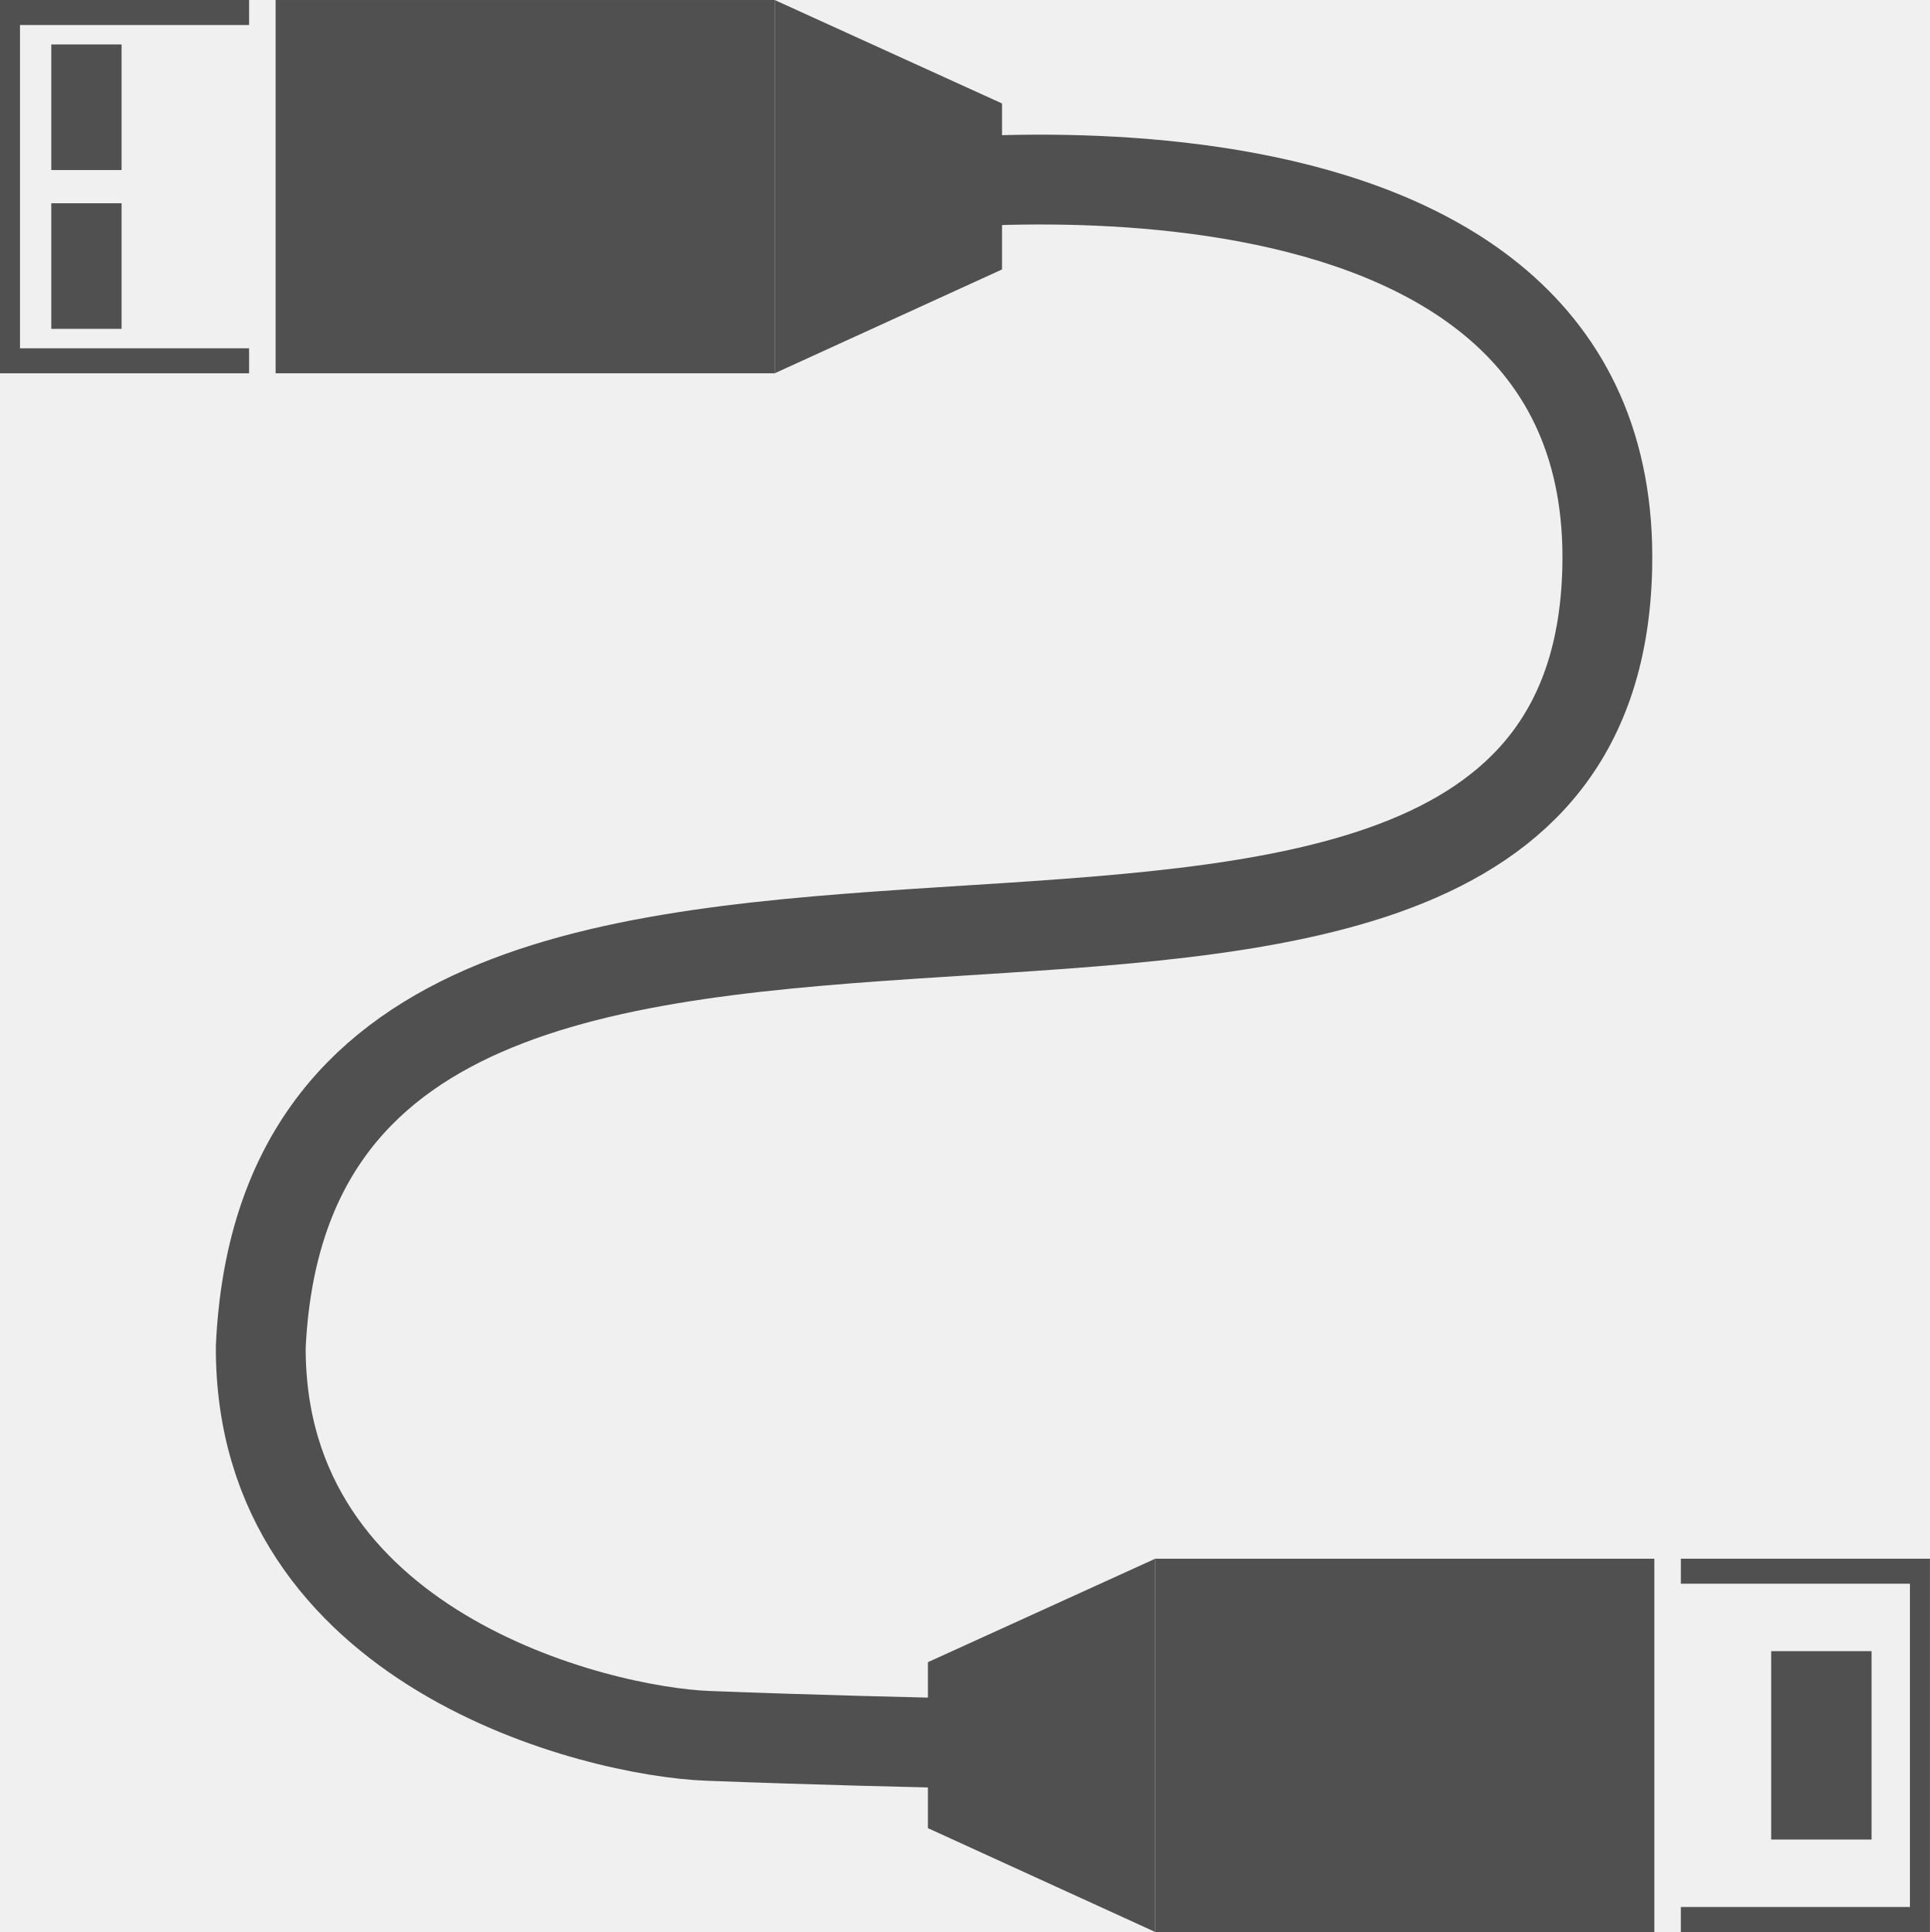
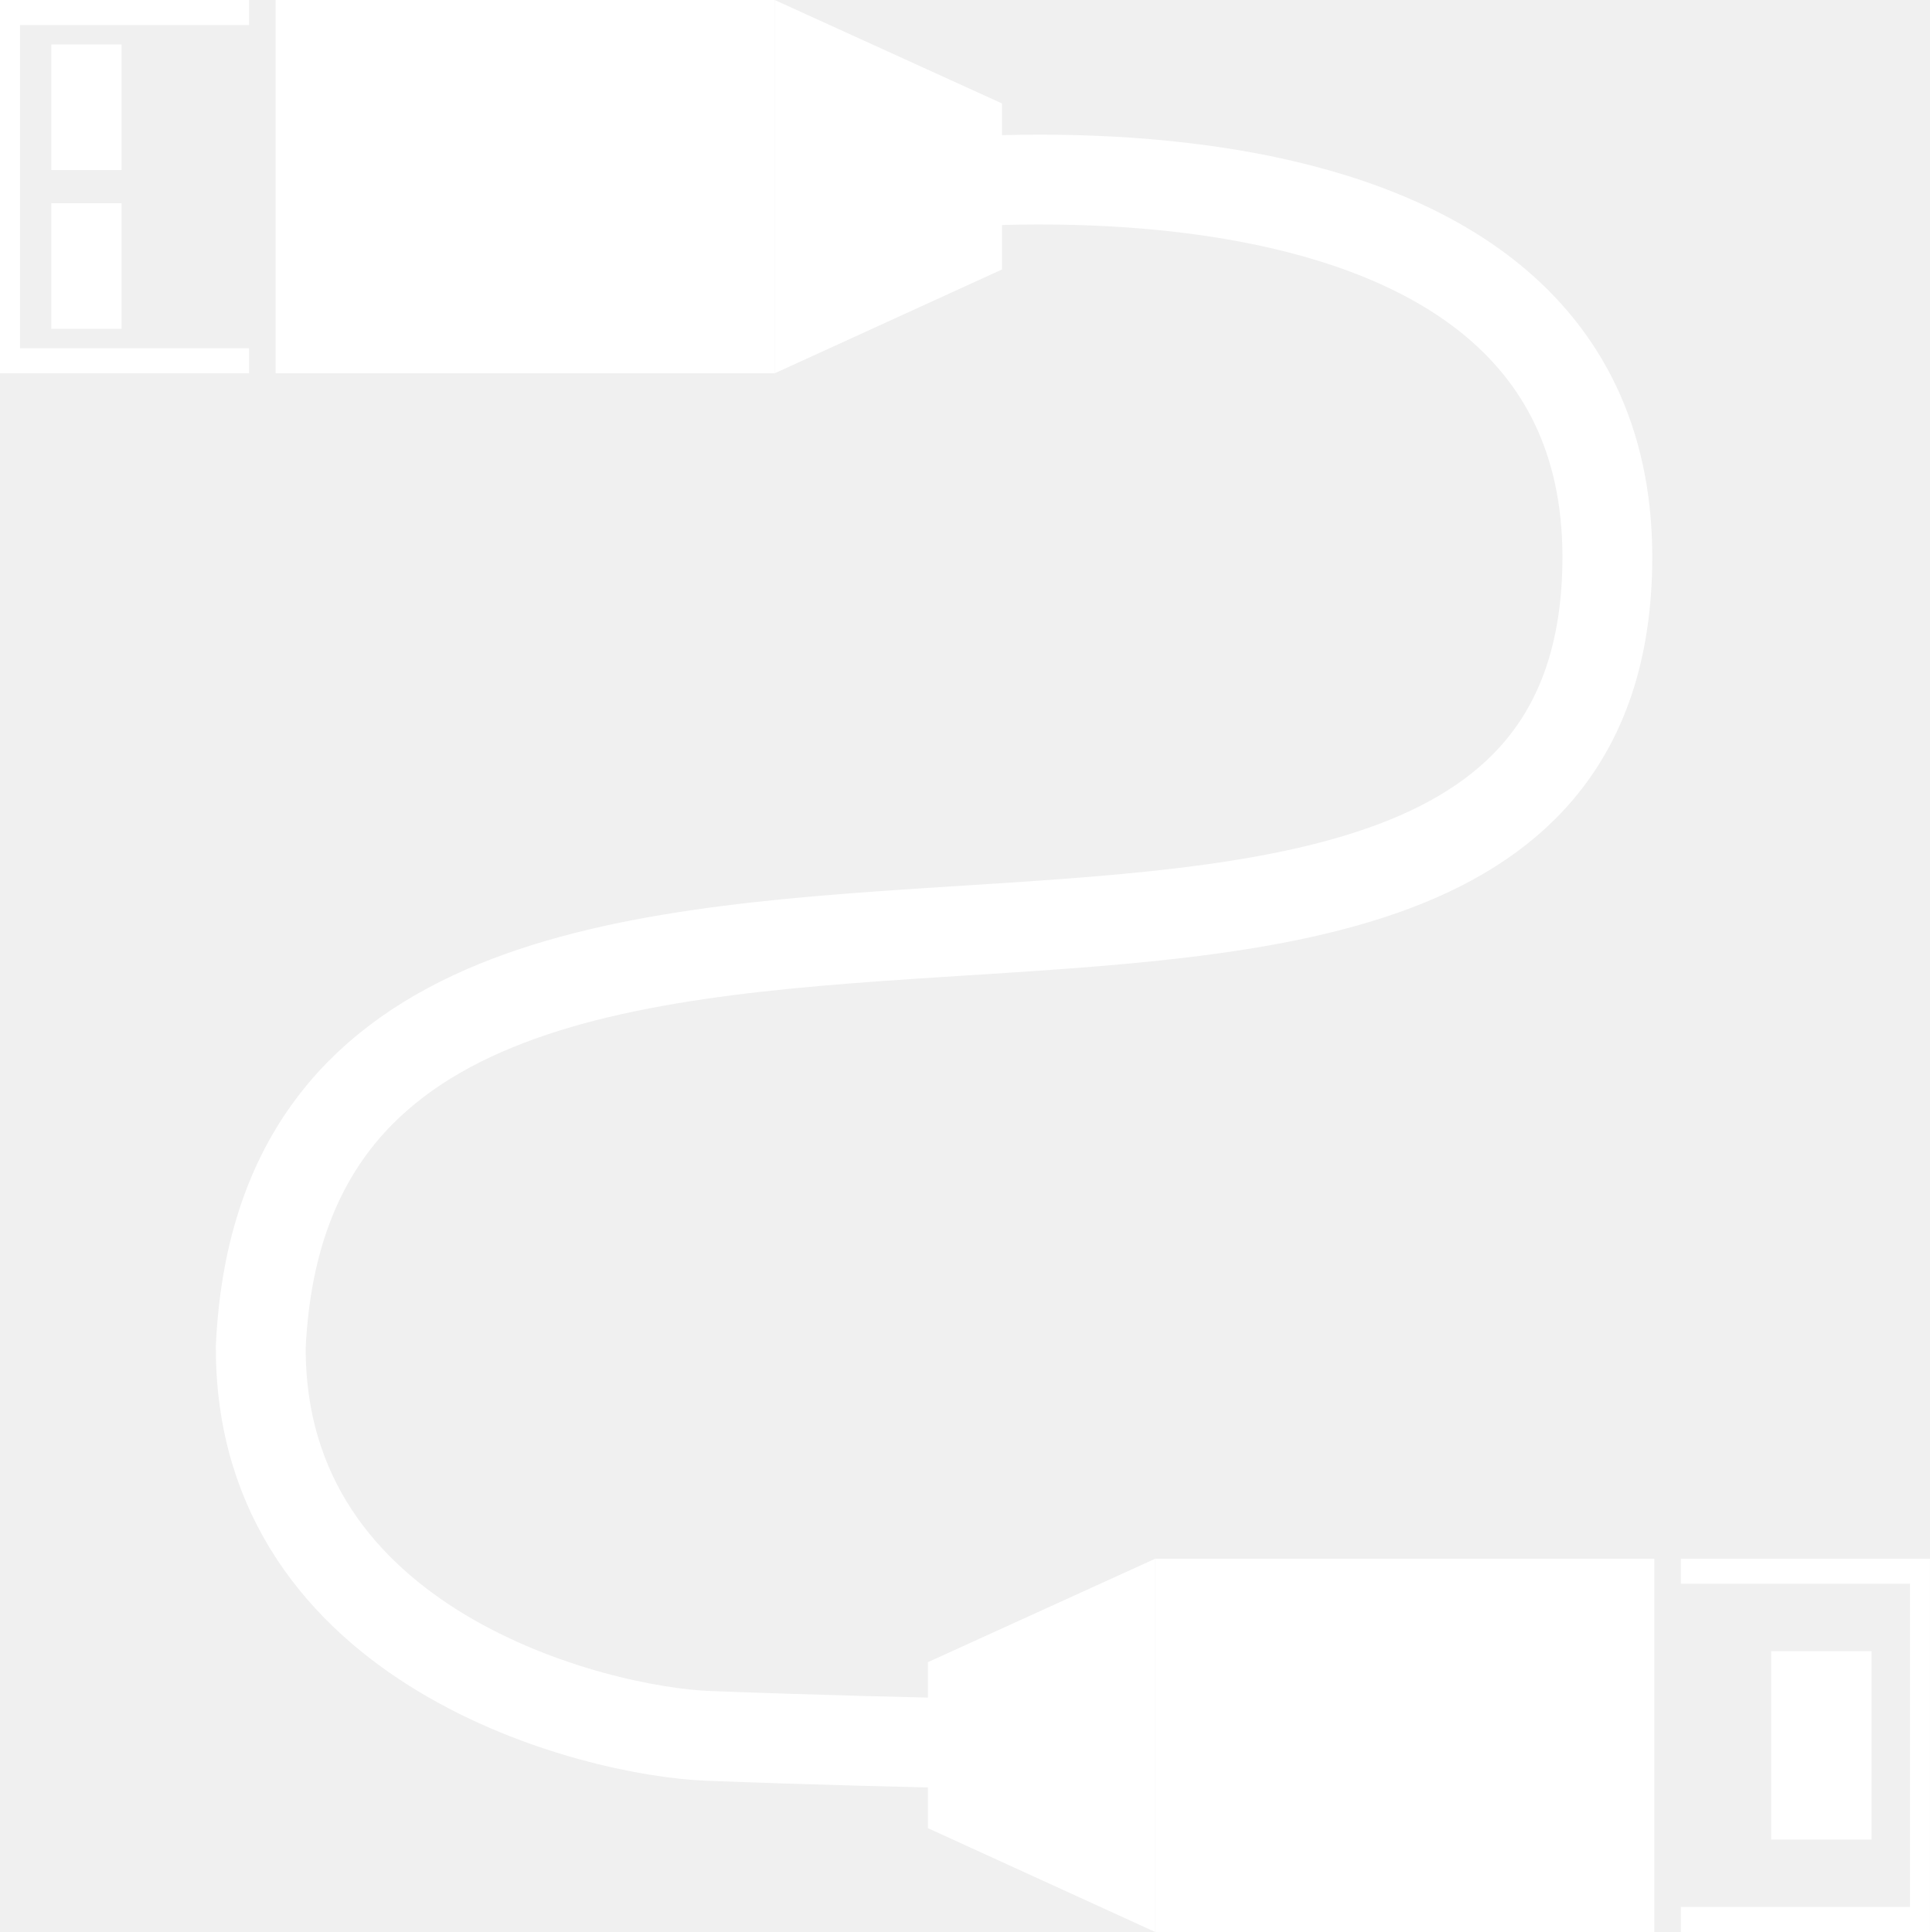
<svg xmlns="http://www.w3.org/2000/svg" width="179.779mm" height="180mm" viewBox="0 0 179.779 180" version="1.1" id="svg8">
  <defs id="defs2" />
  <g id="layer1" transform="translate(-10.08076,-27.53976)">
    <g id="g4627" transform="matrix(0.9350518,0,0,1.170159,-8.784479,-42.3913)">
-       <rect y="59.763" x="47.633" height="29.72" width="49.72" id="rect4485" style="fill:#505050;fill-opacity:1;stroke:none;stroke-width:0.28;stroke-opacity:1" />
-       <path id="path4532" d="M 97.353,59.763 120,68 v 13.215 l -22.647,8.268 z" style="fill:#505050;fill-opacity:1;stroke:none;stroke-width:0.636px;stroke-linecap:butt;stroke-linejoin:miter;stroke-opacity:1" />
-       <g transform="translate(0.7183614,0.3458281)" id="g4570" style="fill:#505050;fill-opacity:1">
-         <rect style="fill:#505050;fill-opacity:1;stroke:none;stroke-width:0.265;stroke-opacity:1" id="rect4551" width="7" height="10" x="24.568" y="62.955" ry="0" />
-         <rect style="fill:#505050;fill-opacity:1;stroke:none;stroke-width:0.265;stroke-opacity:1" id="rect4551-8" width="7" height="10" x="24.568" y="75.6" ry="0" />
+       <rect y="59.763" x="47.633" height="29.72" width="49.72" id="rect4485" style="fill:#ffffff;fill-opacity:1;stroke:none;stroke-width:0.28;stroke-opacity:1" />
+       <path id="path4532" d="M 97.353,59.763 120,68 v 13.215 l -22.647,8.268 z" style="fill:#ffffff;fill-opacity:1;stroke:none;stroke-width:0.636px;stroke-linecap:butt;stroke-linejoin:miter;stroke-opacity:1" />
+       <g transform="translate(0.7183614,0.3458281)" id="g4570" style="fill:#ffffff;fill-opacity:1">
+         <rect style="fill:#ffffff;fill-opacity:1;stroke:none;stroke-width:0.265;stroke-opacity:1" id="rect4551" width="7" height="10" x="24.568" y="62.955" ry="0" />
+         <rect style="fill:#ffffff;fill-opacity:1;stroke:none;stroke-width:0.265;stroke-opacity:1" id="rect4551-8" width="7" height="10" x="24.568" y="75.6" ry="0" />
      </g>
-       <path id="path4572" d="M 44.99,60.758 H 21.171 v 27.731 h 23.819" style="fill:none;stroke:#505050;stroke-width:1.992;stroke-linecap:butt;stroke-linejoin:miter;stroke-miterlimit:4;stroke-dasharray:none;stroke-opacity:1" />
+       <path id="path4572" d="M 44.99,60.758 H 21.171 v 27.731 h 23.819" style="fill:none;stroke:#ffffff;stroke-width:1.992;stroke-linecap:butt;stroke-linejoin:miter;stroke-miterlimit:4;stroke-dasharray:none;stroke-opacity:1" />
    </g>
    <g id="g4612" transform="matrix(-0.9350518,0,0,1.170159,298.3438,40.31735)">
      <g transform="translate(96.5621,53.76711)" id="g4570-2" />
      <g id="g4619">
-         <rect style="fill:#505050;fill-opacity:1;stroke:none;stroke-width:0.28;stroke-opacity:1" id="rect4485-4" width="49.72" height="29.72" x="143.476" y="113.185" />
-         <path style="fill:#505050;fill-opacity:1;stroke:none;stroke-width:0.636px;stroke-linecap:butt;stroke-linejoin:miter;stroke-opacity:1" d="m 193.197,113.185 22.647,8.237 v 13.215 l -22.647,8.268 z" id="path4532-8" />
-         <rect ry="0" y="66.778" x="25.273" height="15" width="10" id="rect4551-4" style="fill:#505050;fill-opacity:1;stroke:none;stroke-width:0.387;stroke-opacity:1" transform="translate(96.5621,53.76711)" />
-         <path style="fill:none;stroke:#505050;stroke-width:1.992;stroke-linecap:butt;stroke-linejoin:miter;stroke-miterlimit:4;stroke-dasharray:none;stroke-opacity:1" d="m 140.834,114.179 h -23.818 v 27.731 h 23.819" id="path4572-5" />
+         <rect style="fill:#ffffff;fill-opacity:1;stroke:none;stroke-width:0.28;stroke-opacity:1" id="rect4485-4" width="49.72" height="29.72" x="143.476" y="113.185" />
+         <path style="fill:#ffffff;fill-opacity:1;stroke:none;stroke-width:0.636px;stroke-linecap:butt;stroke-linejoin:miter;stroke-opacity:1" d="m 193.197,113.185 22.647,8.237 v 13.215 l -22.647,8.268 z" id="path4532-8" />
+         <rect ry="0" y="66.778" x="25.273" height="15" width="10" id="rect4551-4" style="fill:#ffffff;fill-opacity:1;stroke:none;stroke-width:0.387;stroke-opacity:1" transform="translate(96.5621,53.76711)" />
+         <path style="fill:none;stroke:#ffffff;stroke-width:1.992;stroke-linecap:butt;stroke-linejoin:miter;stroke-miterlimit:4;stroke-dasharray:none;stroke-opacity:1" d="m 140.834,114.179 h -23.818 v 27.731 h 23.819" id="path4572-5" />
      </g>
    </g>
-     <path style="fill:none;stroke:#505050;stroke-width:8.368;stroke-linecap:butt;stroke-linejoin:miter;stroke-miterlimit:4;stroke-dasharray:none;stroke-opacity:1" d="m 92.112,45.141 c 0,0 68.717,-9.651 67.688,35.321 -1.407,61.494 -122.25,4.765 -125.427,72.549 -0.118,28.197 31.24,35.859 41.665,36.255 20.573,0.782 36.58,0.885 36.58,0.885" id="path4629" />
+     <path style="fill:none;stroke:#ffffff;stroke-width:8.368;stroke-linecap:butt;stroke-linejoin:miter;stroke-miterlimit:4;stroke-dasharray:none;stroke-opacity:1" d="m 92.112,45.141 c 0,0 68.717,-9.651 67.688,35.321 -1.407,61.494 -122.25,4.765 -125.427,72.549 -0.118,28.197 31.24,35.859 41.665,36.255 20.573,0.782 36.58,0.885 36.58,0.885" id="path4629" />
  </g>
</svg>
